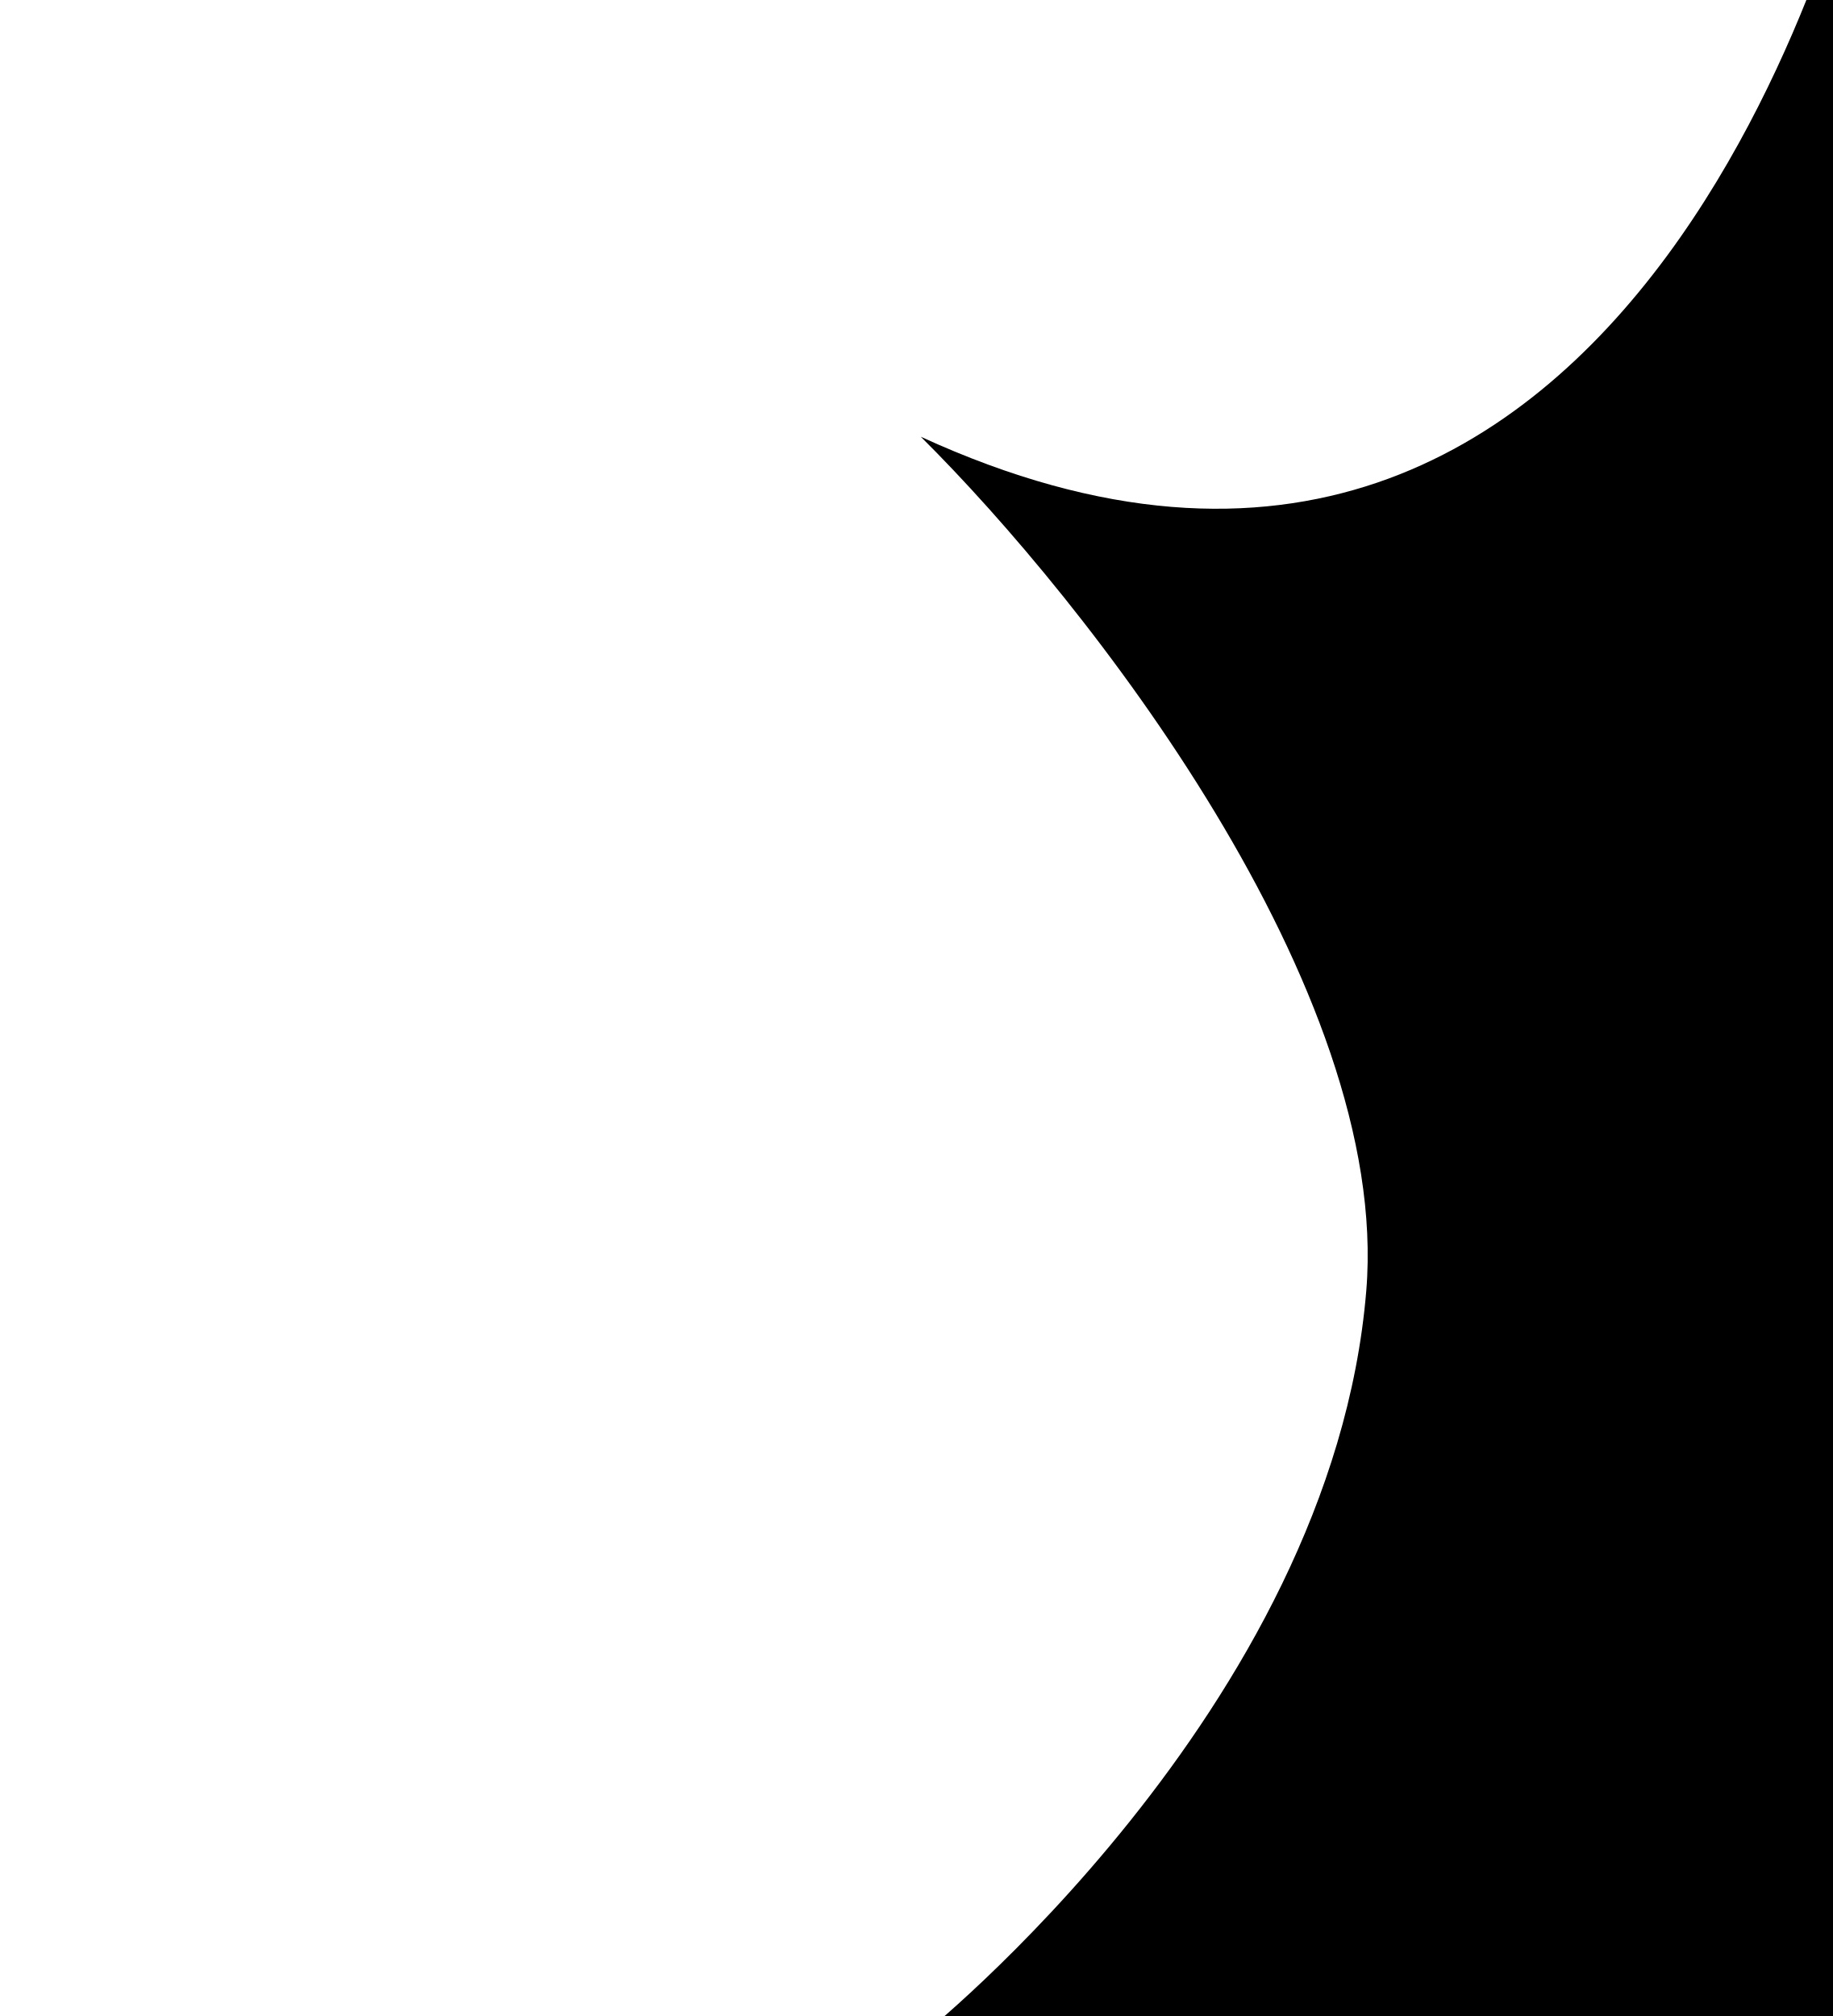
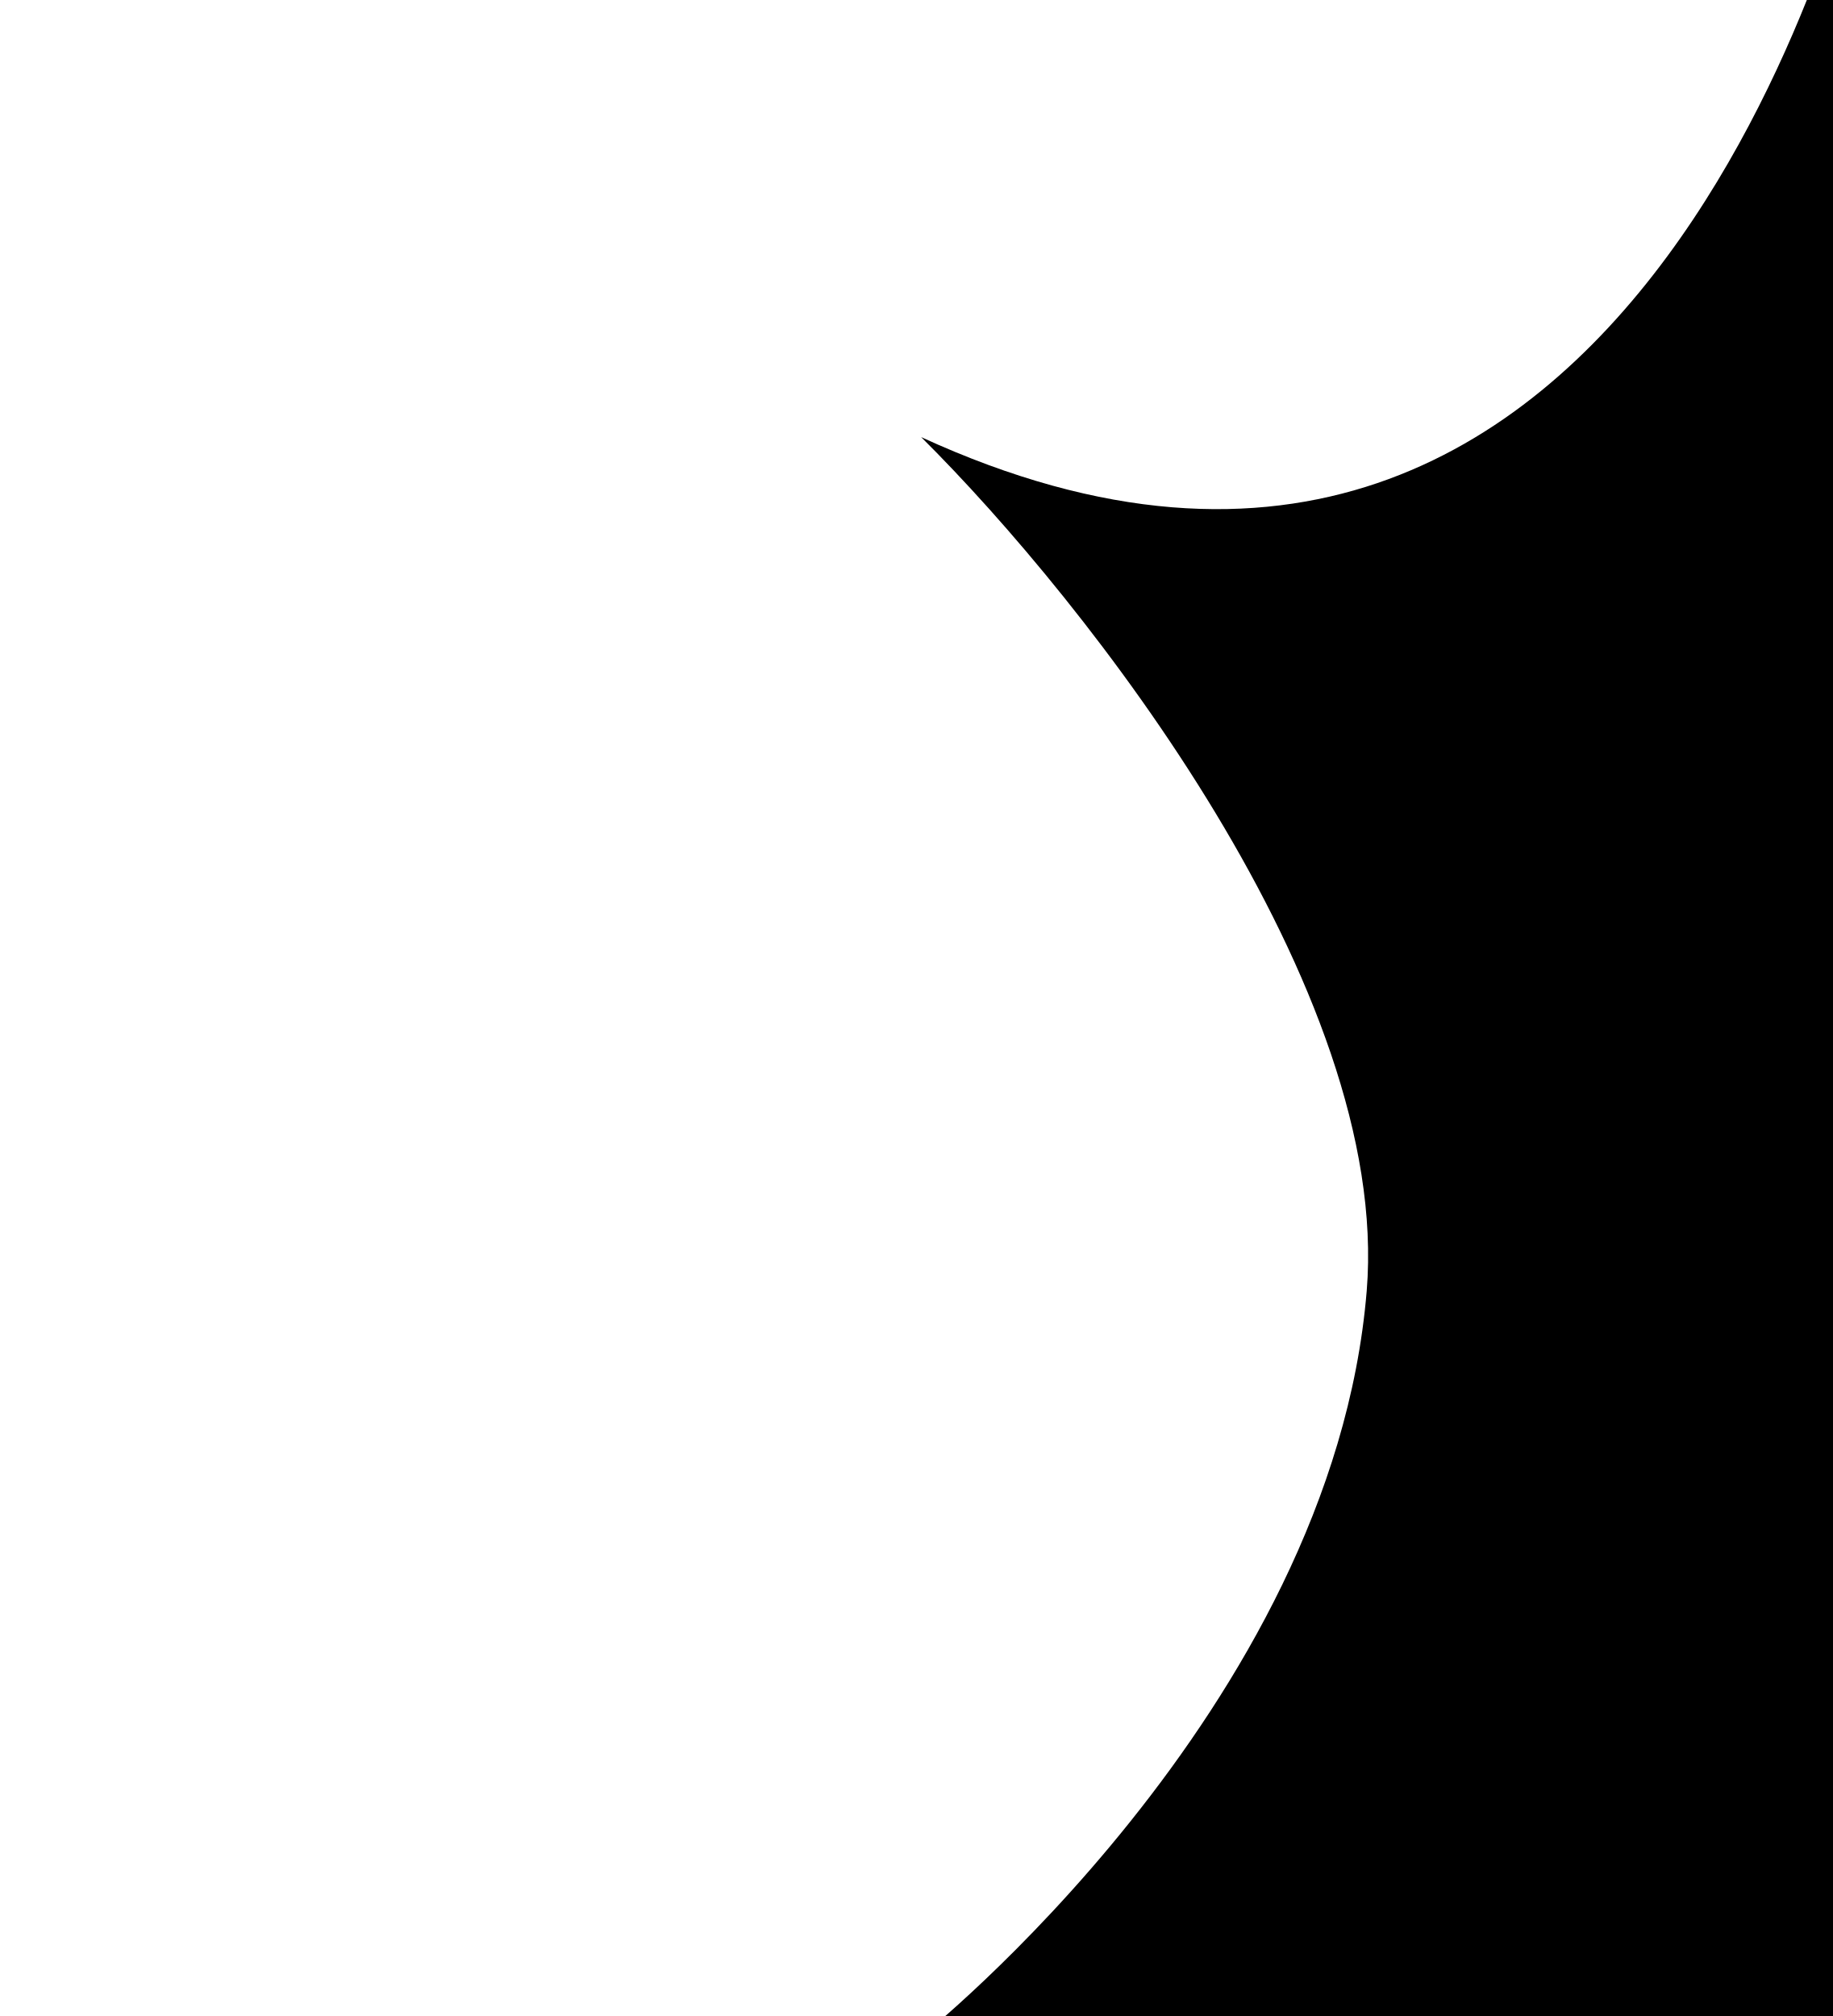
- <svg xmlns="http://www.w3.org/2000/svg" viewBox="0 0 100 110" version="1.1" id="svg23">
-   <defs id="defs27" />
-   <path style="opacity:1;vector-effect:none;fill:#000000;fill-opacity:1;fill-rule:nonzero;stroke:none;stroke-width:1;stroke-linecap:round;stroke-linejoin:round;stroke-miterlimit:4;stroke-dasharray:none;stroke-dashoffset:0;stroke-opacity:1;paint-order:markers stroke fill" d="M 101.685,111.352 V -9.623 c 0,0 -11.504,51.79 -51.445,33.453 9.046,8.978 25.661,30.151 24.307,46.595 C 72.664,93.297 50.173,111.158 50.173,111.158 Z" id="rect819" />
+ <svg xmlns="http://www.w3.org/2000/svg" version="1.1" viewBox="0 0 100 110">
+   <path d="m101.7 111.4v-121s-11.5 51.79-51.44 33.45c9.046 8.978 25.66 30.15 24.31 46.59-1.884 22.87-24.37 40.73-24.37 40.73z" style="paint-order:markers stroke fill" />
</svg>
